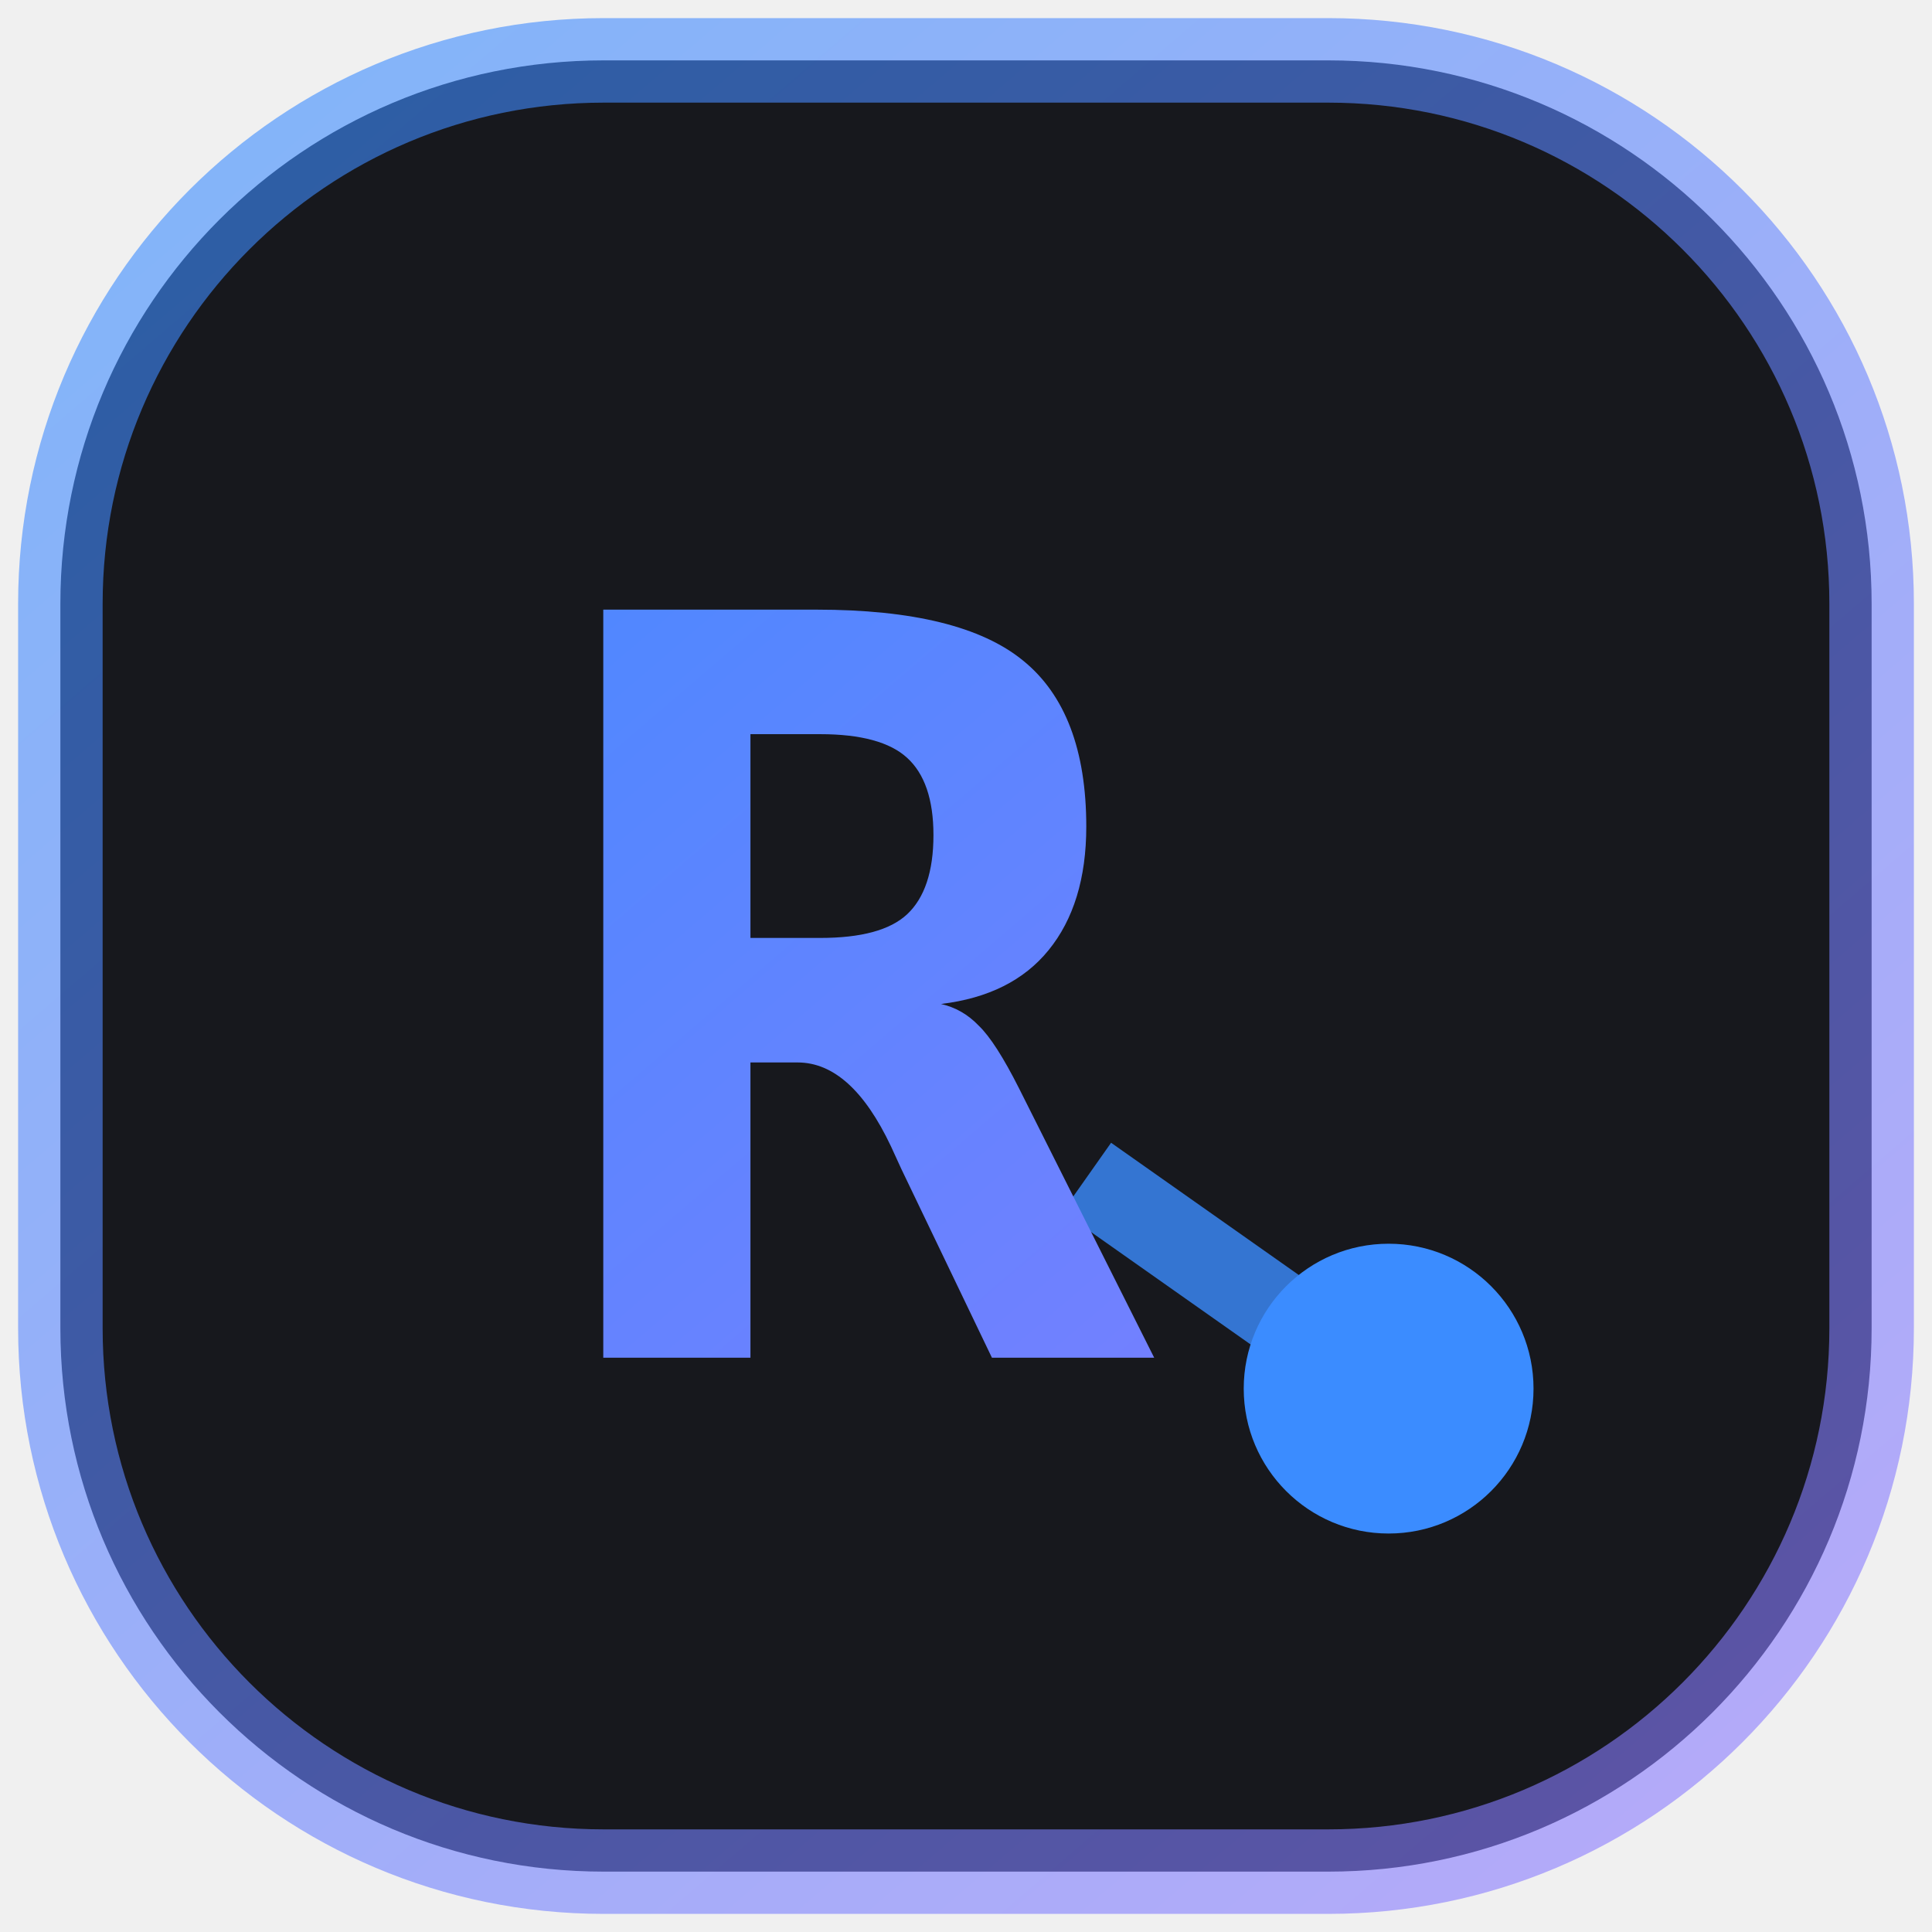
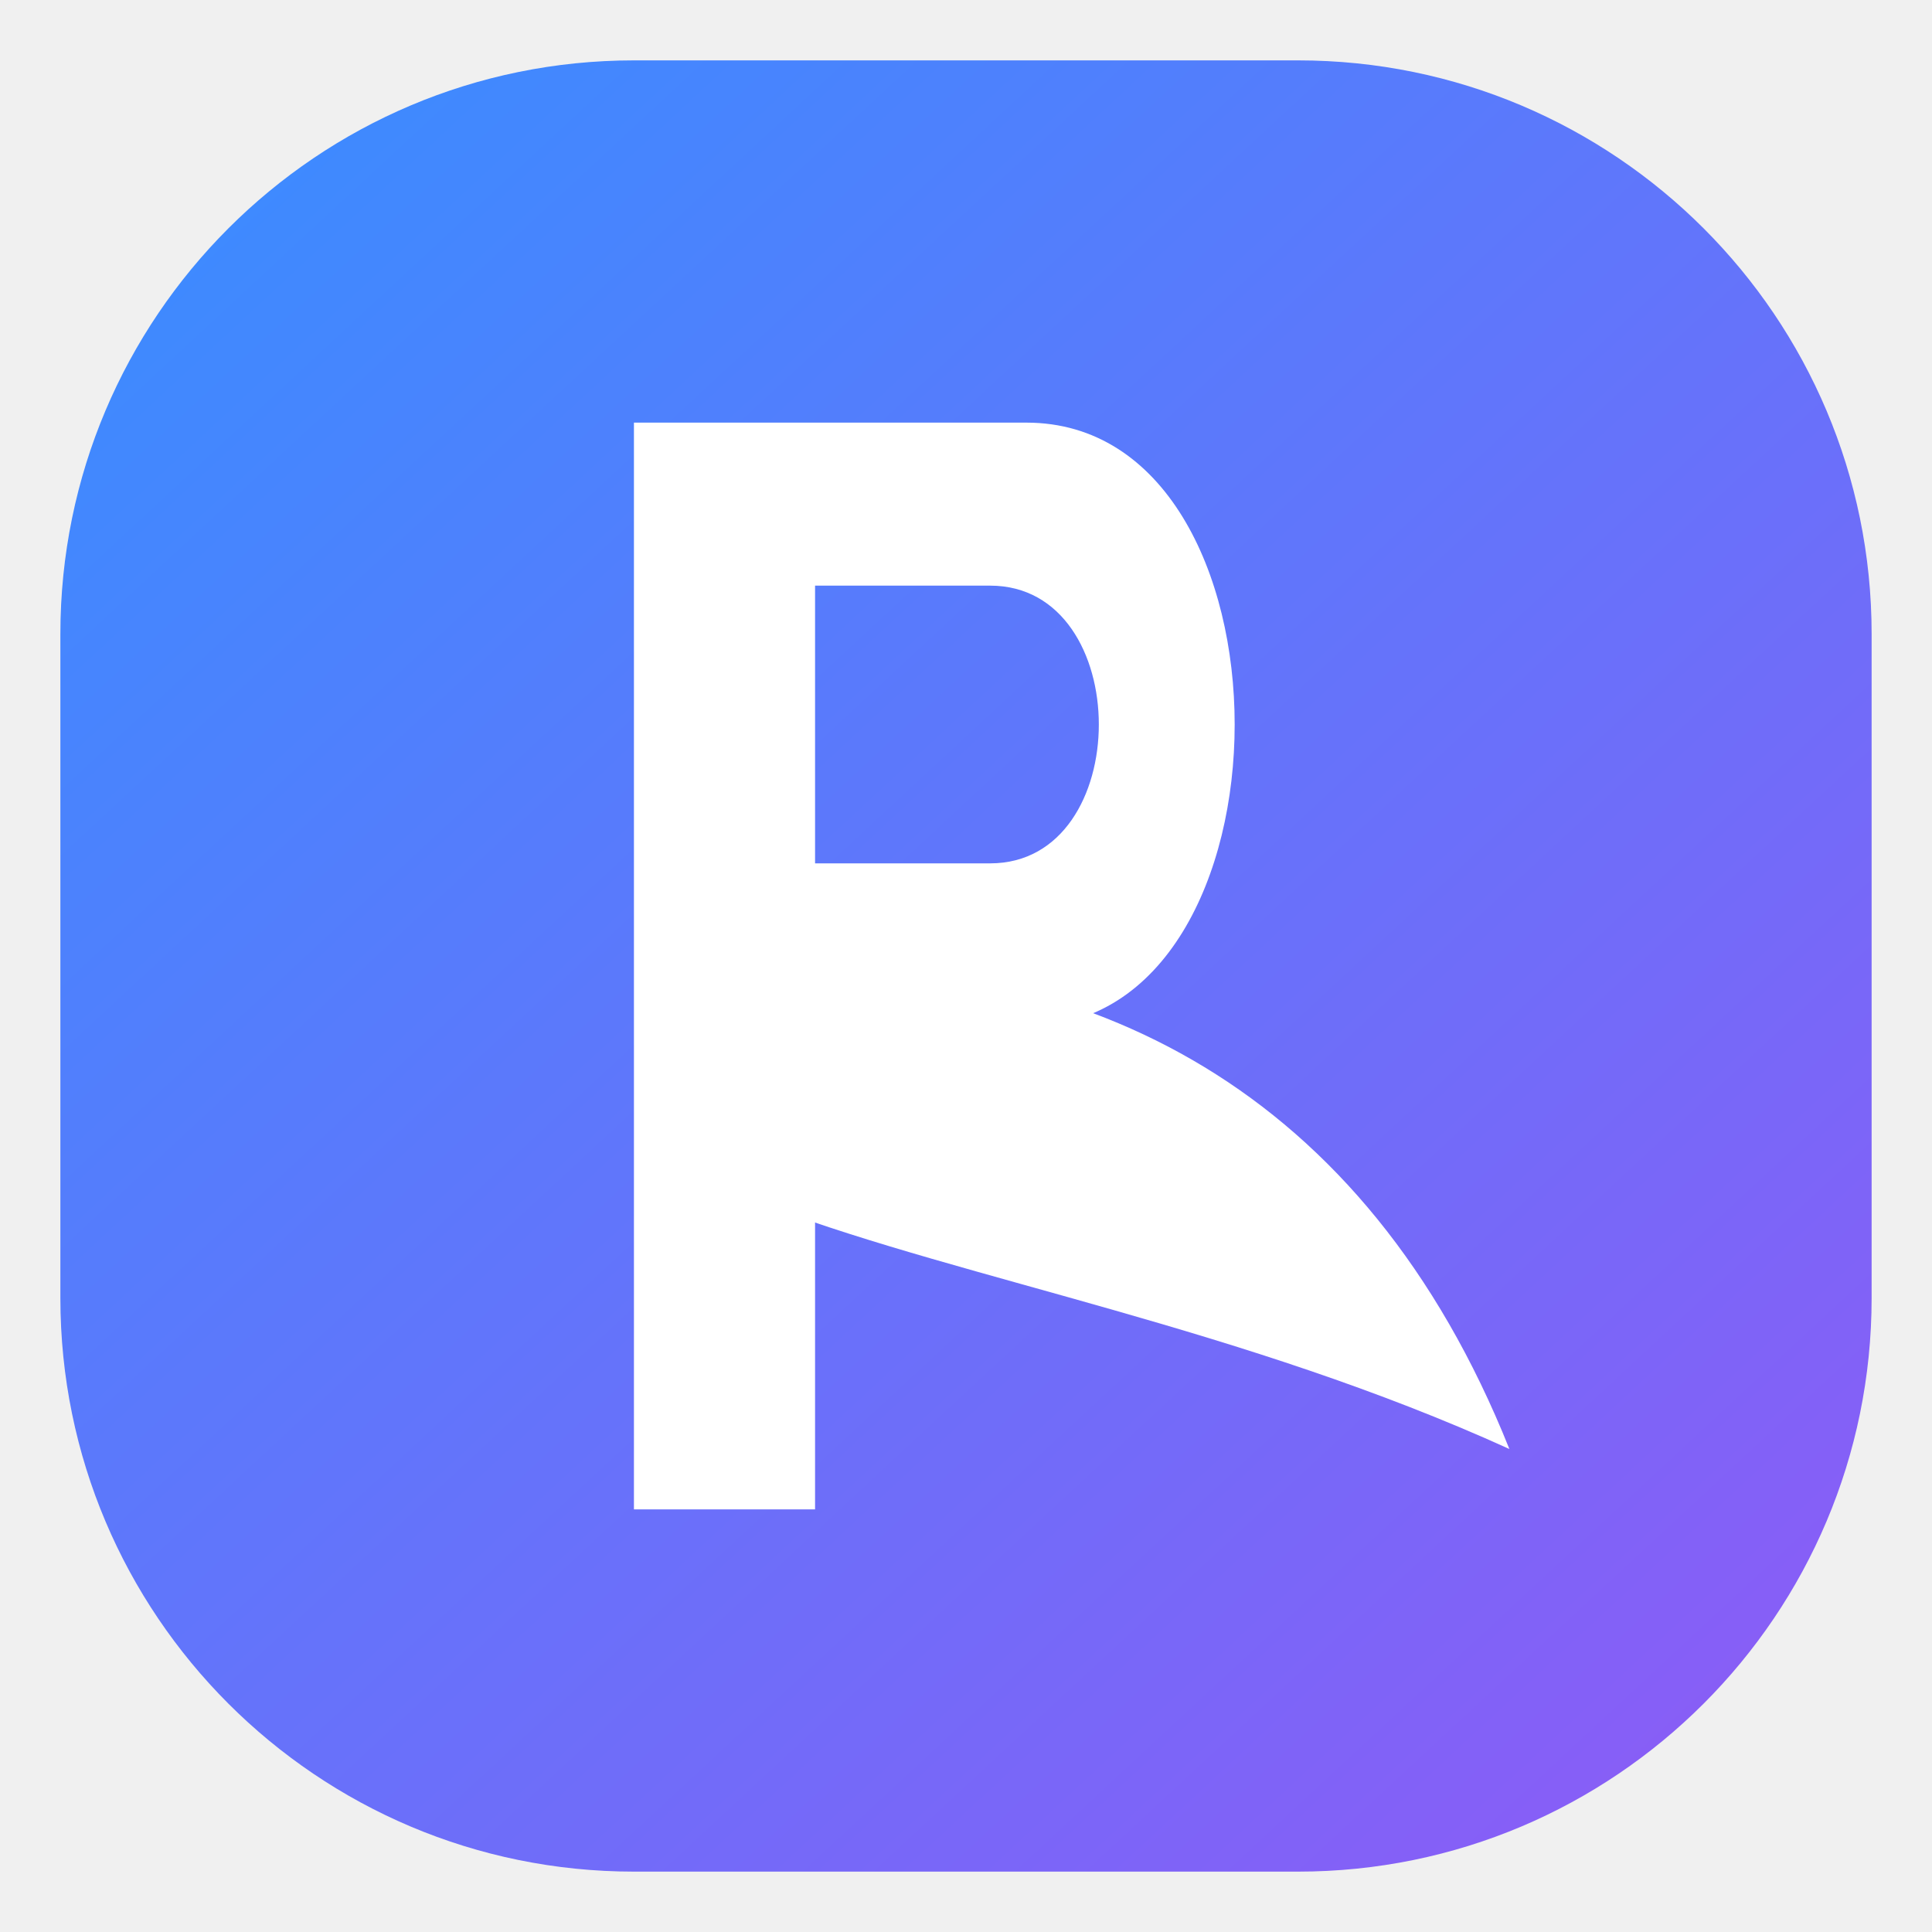
<svg xmlns="http://www.w3.org/2000/svg" viewBox="0 0 32 32" width="32" height="32">
  <defs>
-     <linearGradient id="g" x1="4" y1="2" x2="28" y2="30" gradientUnits="userSpaceOnUse">
+     <linearGradient id="g" x1="3" y1="2" x2="29" y2="30" gradientUnits="userSpaceOnUse">
      <stop stop-color="#3b8cff" />
-       <stop offset="1" stop-color="#8b7bff" />
+       <stop offset="1" stop-color="#8b5cf6" />
    </linearGradient>
  </defs>
-   <rect x="1" y="1" width="30" height="30" rx="9" fill="#17181d" stroke="url(#g)" stroke-opacity="0.6" stroke-width="1.4" />
-   <line x1="18" y1="19.5" x2="22.4" y2="22.6" stroke="#3b8cff" stroke-width="1.4" stroke-opacity="0.8" />
-   <text x="14" y="16.6" dominant-baseline="central" text-anchor="middle" font-family="ui-monospace, Menlo, monospace" font-size="17" font-weight="700" fill="url(#g)">R</text>
-   <circle cx="23" cy="23" r="2.4" fill="#3b8cff" />
+   <rect x="1" y="1" width="30" height="30" rx="9.5" fill="url(#g)" />
+   <path fill="#fff" fill-rule="evenodd" d="M10.5 7 H17 C21.6 7 21.6 17 17 17 H13.5 V25 H10.5 Z M13.5 9.7 H16.4 C18.8 9.7 18.8 14.3 16.4 14.3 H13.5 Z" />
+   <path fill="#fff" d="M12.8 16 C18 15.8 22.6 18 25 24 C20.6 22 16 21.2 12.8 20 Z" />
</svg>
